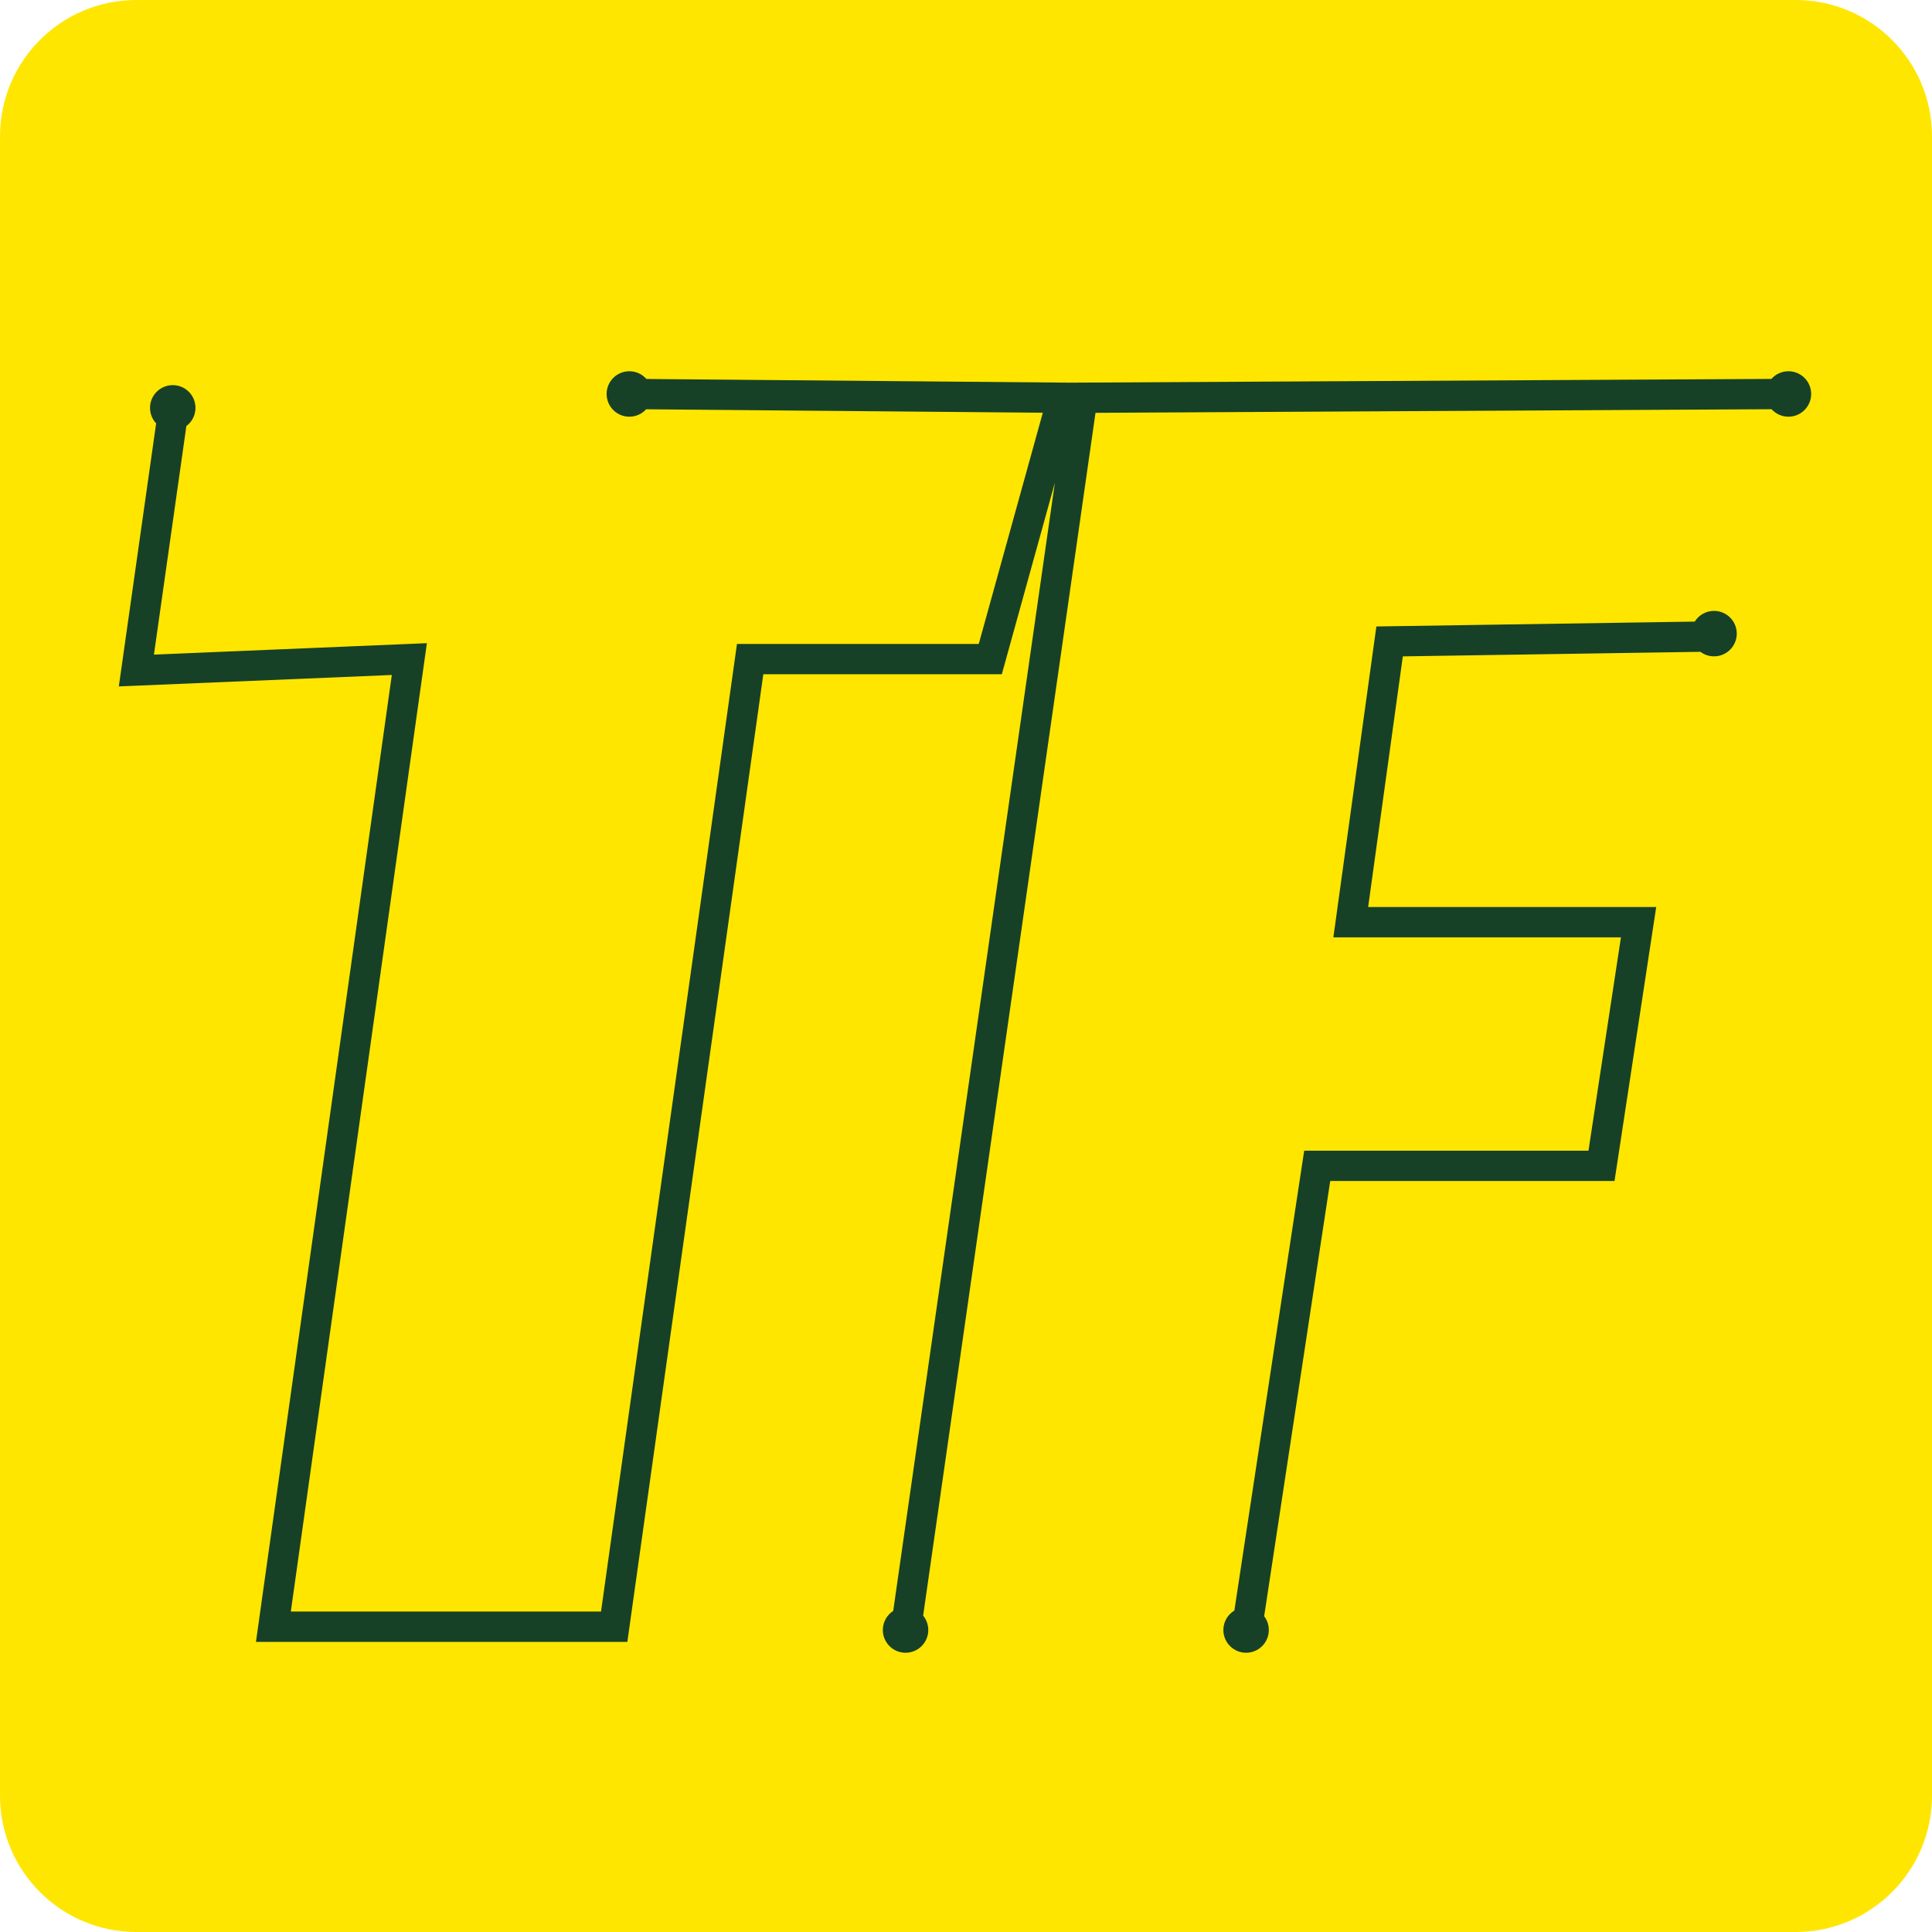
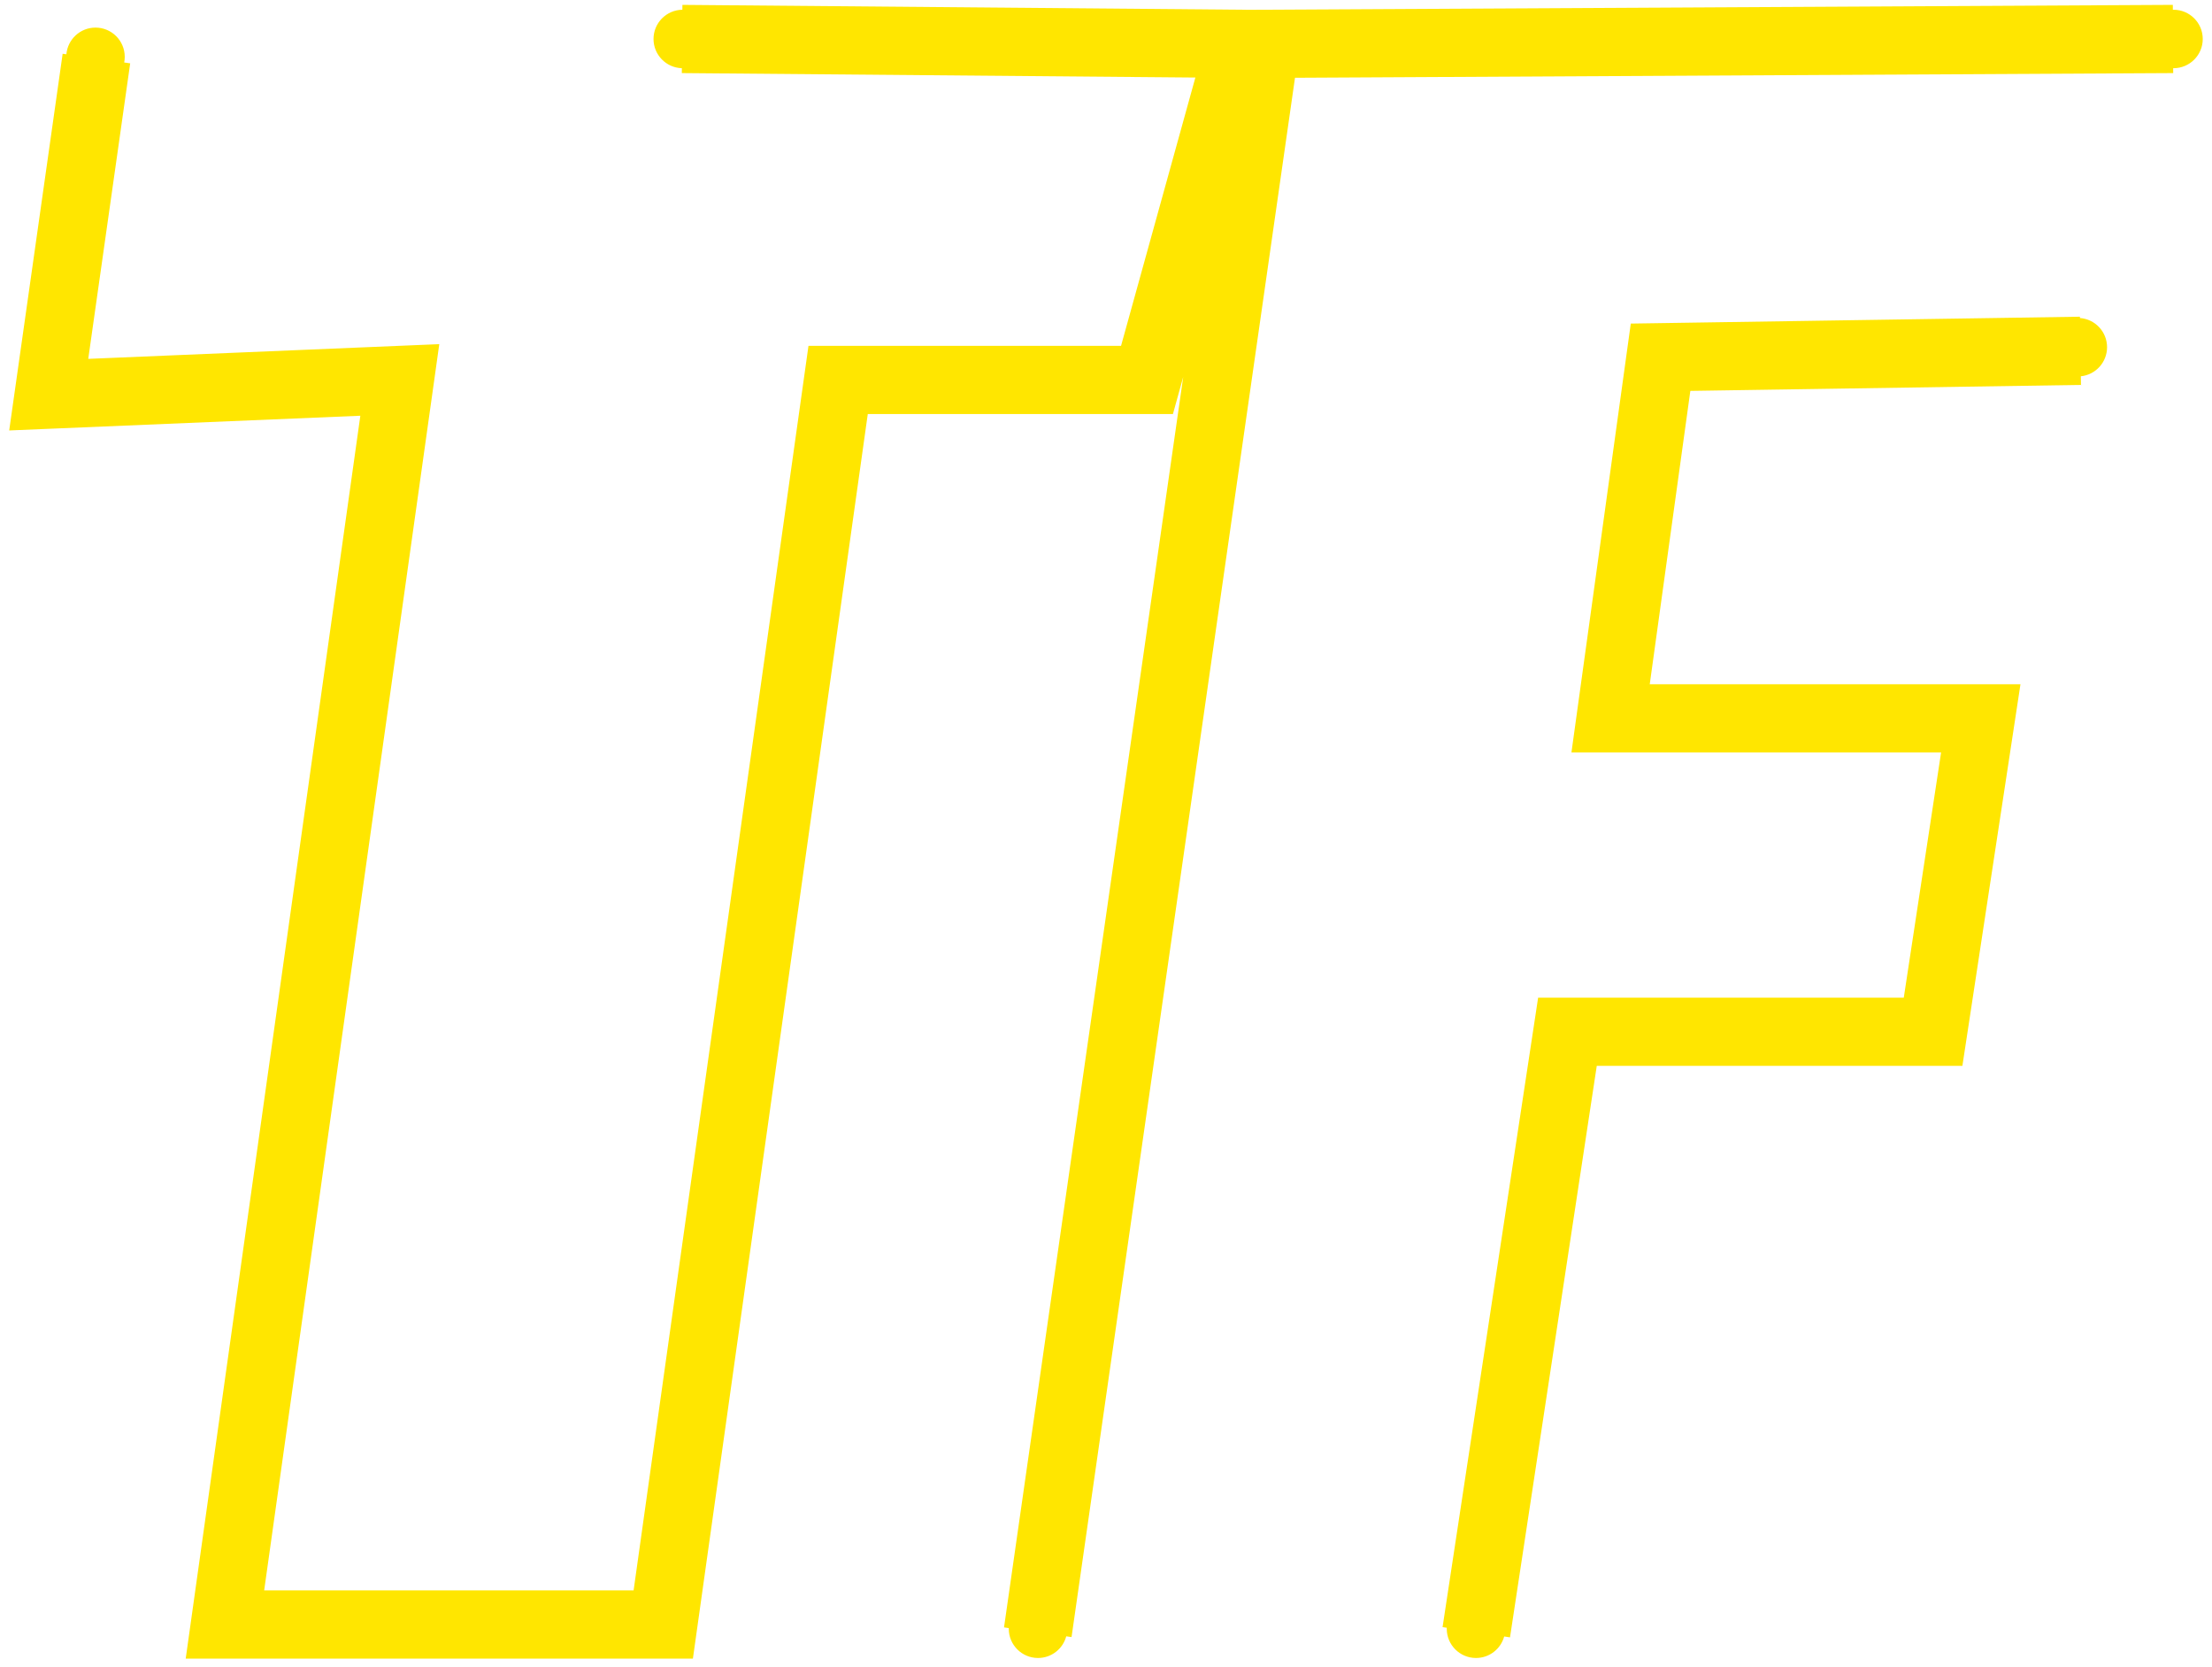
- <svg xmlns="http://www.w3.org/2000/svg" width="255" height="255" viewBox="0 0 255 255" fill="none">
-   <rect width="255" height="255" rx="18" fill="#FFE600" />
-   <path fill-rule="evenodd" clip-rule="evenodd" d="M85.32 50.02L140.279 50.497L141.253 50.506L142.847 50.497L233.805 50.012C234.354 49.391 235.157 49 236.051 49C237.708 49 239.051 50.343 239.051 52C239.051 53.657 237.708 55 236.051 55C235.168 55 234.375 54.619 233.826 54.012L144.593 54.488L121.844 213.242C122.267 213.76 122.522 214.421 122.522 215.142C122.522 216.798 121.178 218.142 119.522 218.142C117.865 218.142 116.522 216.798 116.522 215.142C116.522 214.086 117.067 213.157 117.892 212.622L139.231 63.709L132.634 87.524L132.227 88.99H130.706H100.749L92.018 151.126L83.045 214.985L82.803 216.706H81.064H36.084H33.783L34.103 214.428L51.715 89.089L18.084 90.498L15.682 90.599L16.02 88.219L20.608 55.88C20.108 55.344 19.801 54.624 19.801 53.832C19.801 52.175 21.144 50.832 22.801 50.832C24.458 50.832 25.801 52.175 25.801 53.832C25.801 54.815 25.328 55.687 24.598 56.234L20.318 86.401L53.946 84.992L56.344 84.891L56.01 87.268L38.385 212.706H79.326L88.057 150.57L97.029 86.712L97.272 84.99H99.01H129.185L137.638 54.474L85.284 54.02C84.735 54.622 83.945 55 83.066 55C81.409 55 80.066 53.657 80.066 52C80.066 50.343 81.409 49 83.066 49C83.964 49 84.77 49.395 85.32 50.02ZM224.434 86.032C224.934 86.407 225.557 86.629 226.231 86.629C227.888 86.629 229.231 85.286 229.231 83.629C229.231 81.973 227.888 80.629 226.231 80.629C225.156 80.629 224.214 81.194 223.684 82.043L183.38 82.659L181.664 82.686L181.429 84.385L176.302 121.442L175.987 123.716H178.283H213.944L209.659 151.878H173.855H172.136L171.878 153.578L162.922 212.571C162.051 213.096 161.469 214.051 161.469 215.142C161.469 216.798 162.812 218.142 164.469 218.142C166.126 218.142 167.469 216.798 167.469 215.142C167.469 214.457 167.239 213.826 166.854 213.321L175.574 155.878H211.377H213.096L213.355 154.179L218.249 122.017L218.599 119.716H216.272H180.579L185.156 86.633L224.434 86.032Z" fill="#174127" />
+ <svg xmlns="http://www.w3.org/2000/svg" width="227" height="171" viewBox="0 0 227 171" fill="none">
+   <path fill-rule="evenodd" clip-rule="evenodd" d="M128.256 1.006L129.839 0.997L222.981 0.5L222.984 1.001C223.006 1 223.029 1 223.051 1C224.708 1 226.051 2.343 226.051 4C226.051 5.657 224.708 7 223.051 7L223.016 7L223.019 7.5L132.895 7.981L109.965 167.996L109.42 167.918C109.078 169.199 107.91 170.142 106.522 170.142C104.865 170.142 103.522 168.798 103.522 167.142C103.522 167.119 103.522 167.096 103.522 167.073L103.035 167.004L121.424 38.679L121.079 39.924L120.368 42.49H117.706H89.053L80.503 103.335L71.531 167.193L71.107 170.206H68.064H23.084H19.058L19.618 166.219L36.979 42.663L5.147 43.997L0.944 44.173L1.535 40.008L6.429 5.516L6.812 5.57C6.945 4.036 8.232 2.832 9.801 2.832C11.458 2.832 12.801 4.175 12.801 5.832C12.801 6.031 12.782 6.224 12.745 6.412L13.36 6.499L9.056 36.827L40.883 35.493L45.08 35.317L44.496 39.477L27.11 163.206H65.022L73.571 102.361L82.544 38.503L82.968 35.49H86.01H115.044L122.671 7.957L69.97 7.5L69.974 6.999C68.36 6.95 67.066 5.626 67.066 4C67.066 2.356 68.388 1.022 70.026 1L70.03 0.5L127.292 0.997L128.256 1.006ZM170.357 33.16L213.446 32.5L213.449 32.637C215.004 32.749 216.231 34.046 216.231 35.63C216.231 37.182 215.052 38.459 213.54 38.614L213.554 39.5L173.466 40.113L169.301 70.216H203.272H207.345L206.732 74.242L201.838 106.404L201.385 109.378H198.377H163.864L154.96 168.025L154.363 167.935C154.015 169.207 152.851 170.142 151.469 170.142C149.812 170.142 148.469 168.798 148.469 167.142C148.469 167.108 148.469 167.074 148.47 167.04L148.04 166.975L157.395 105.353L157.846 102.378H160.855H195.37L199.199 77.216H165.283H161.265L161.816 73.236L166.943 36.179L167.355 33.206L170.357 33.16Z" fill="#FFE600" />
</svg>
